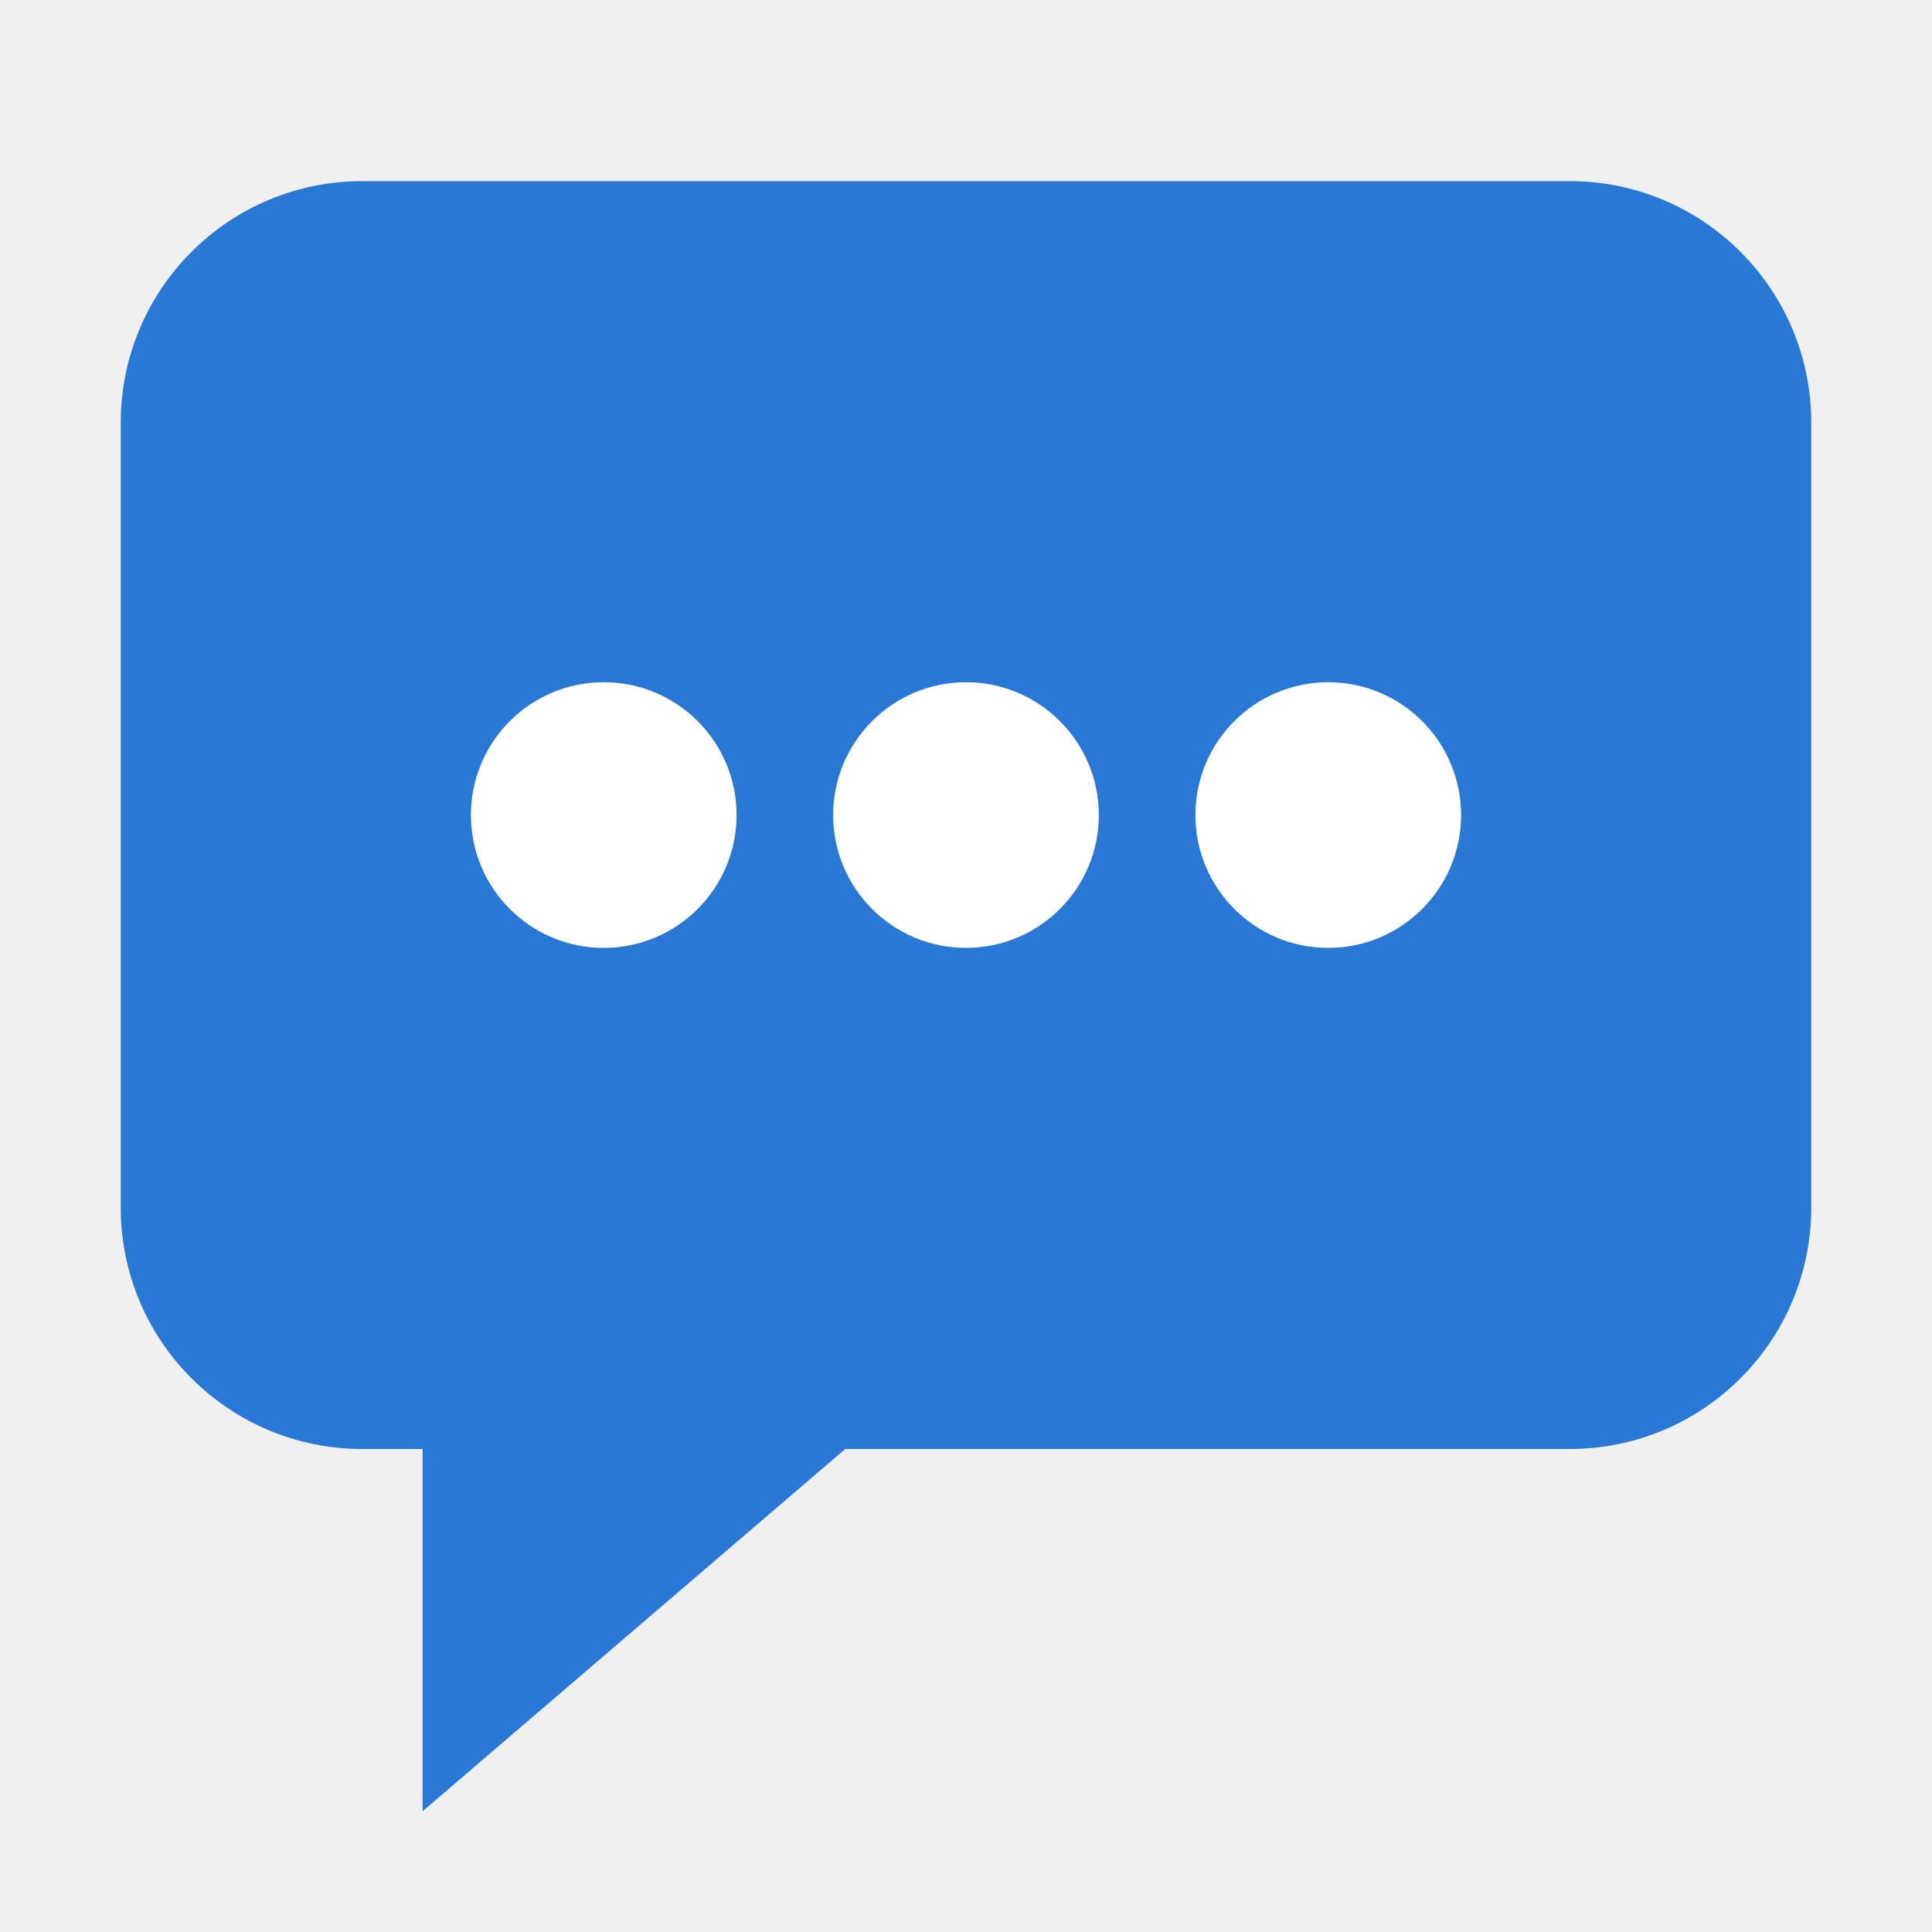
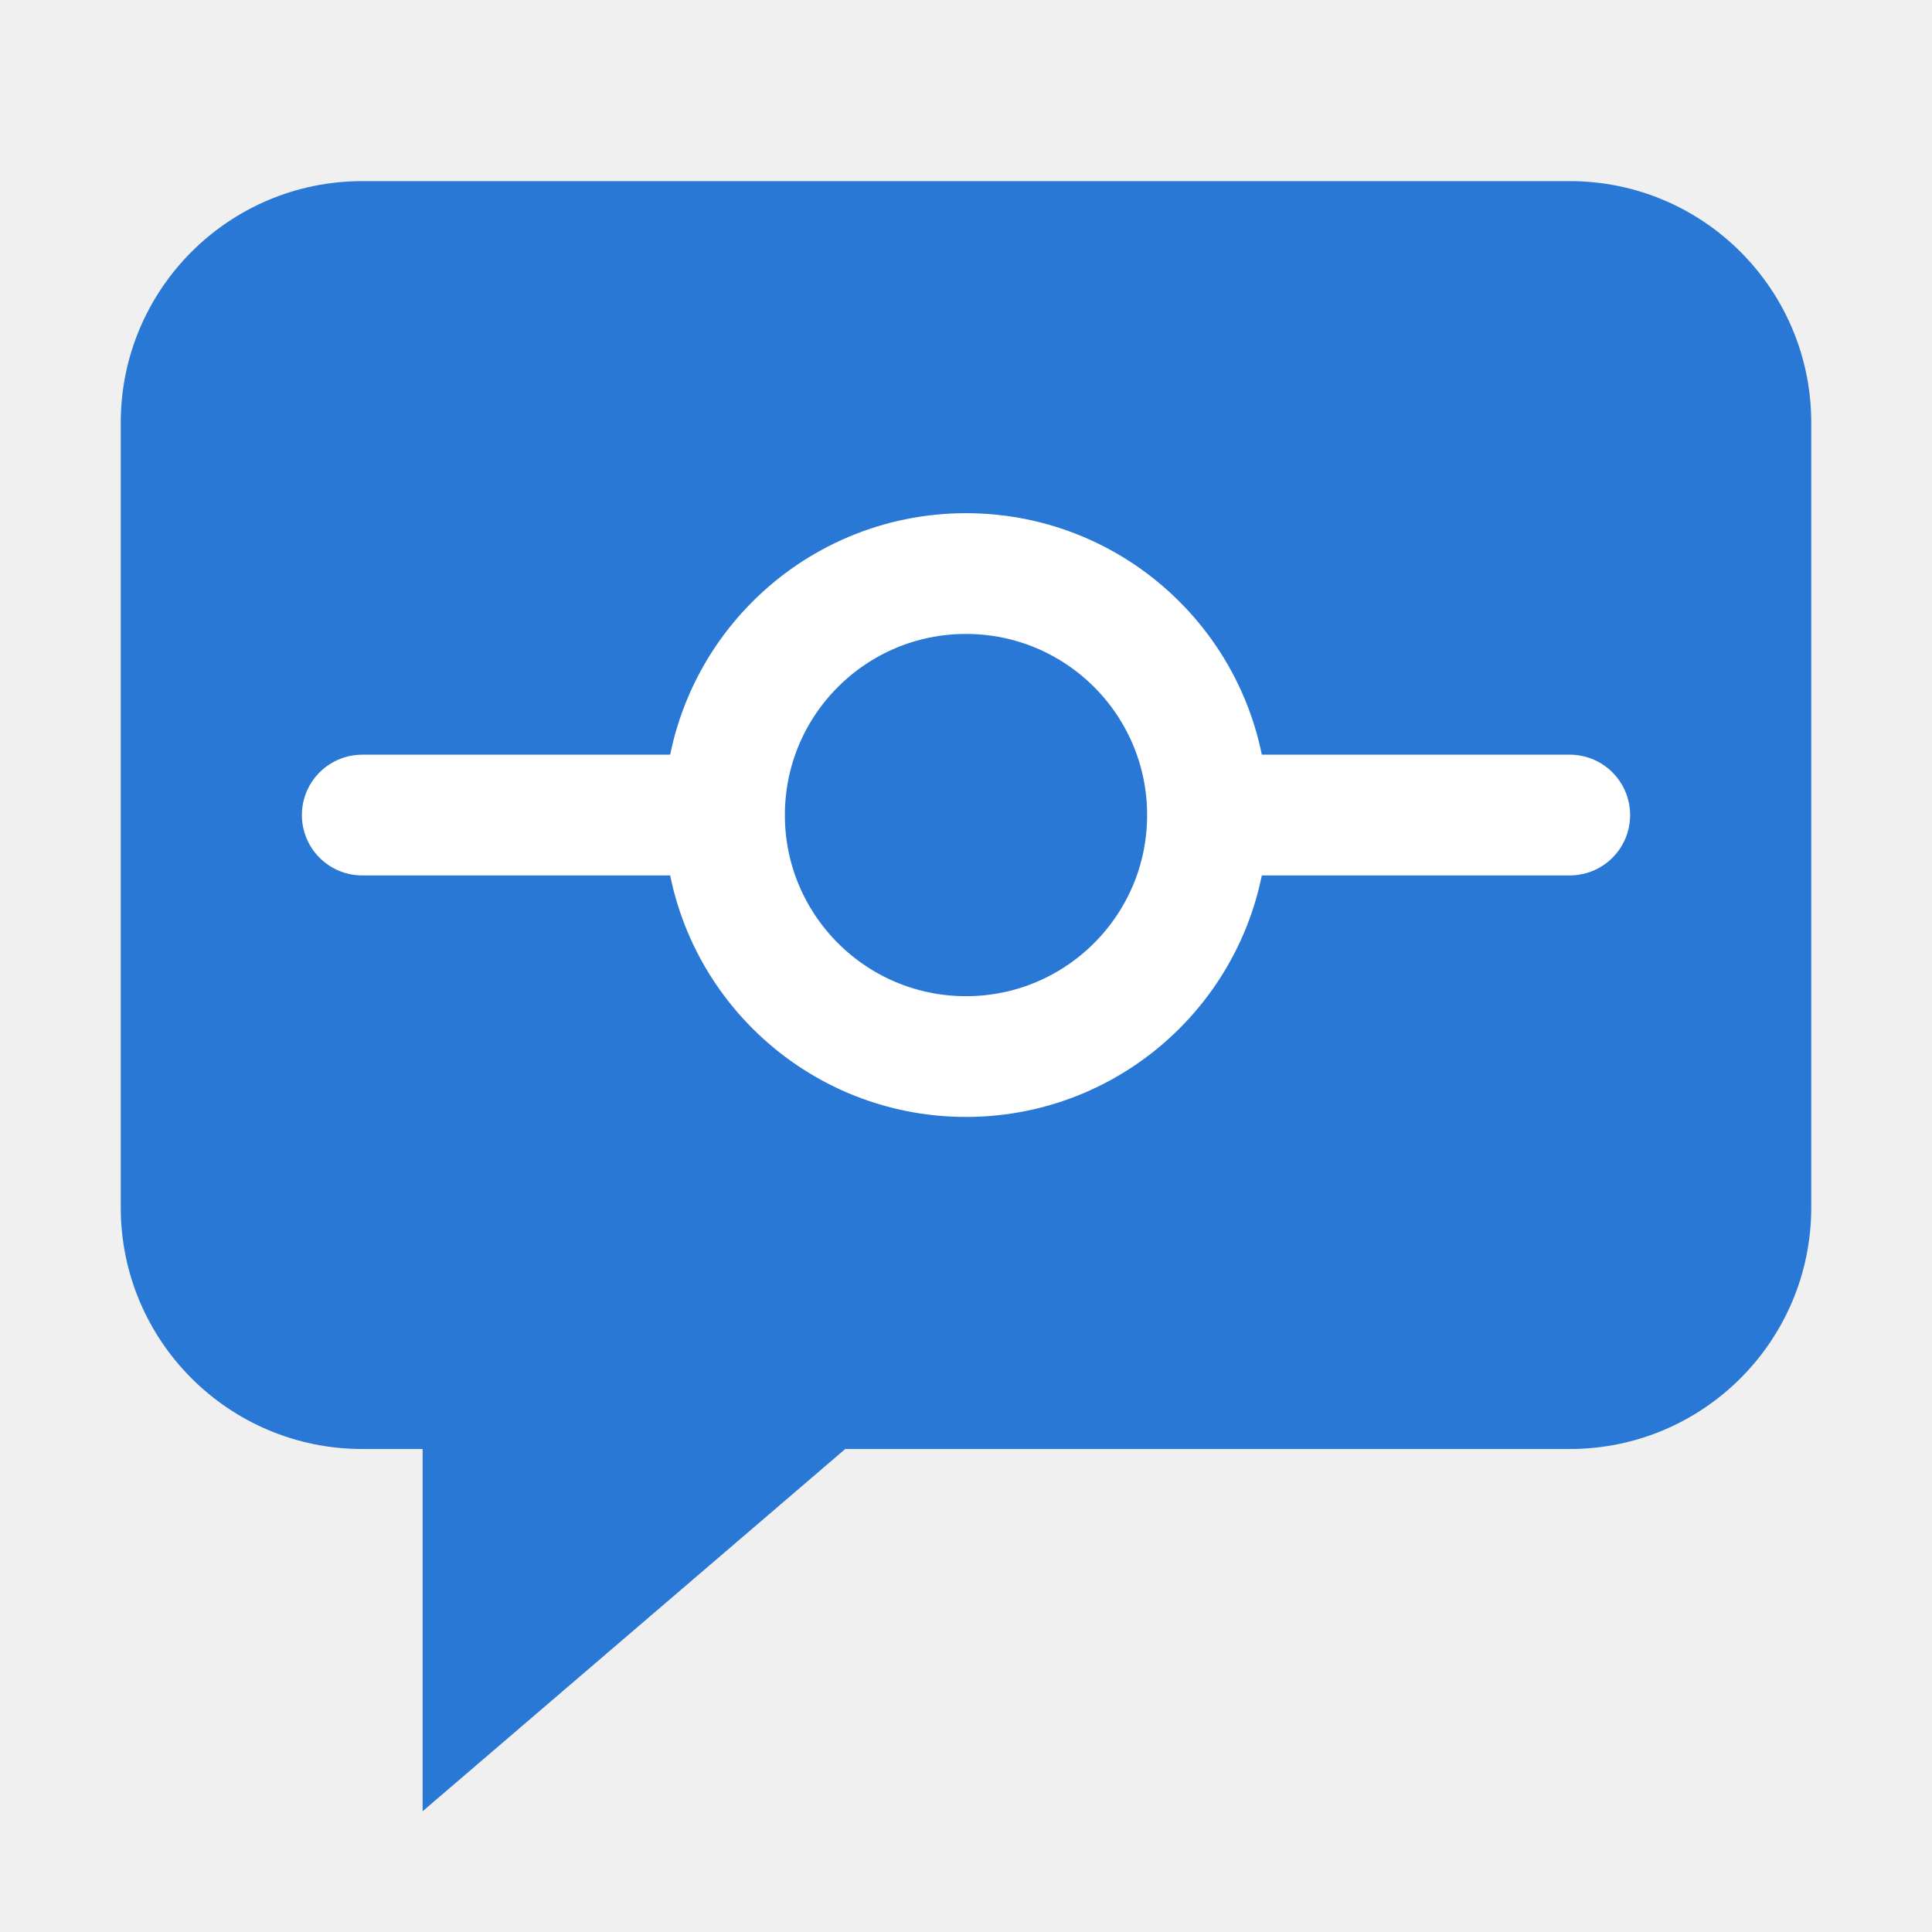
<svg xmlns="http://www.w3.org/2000/svg" viewBox="0 0 32 32">
  <path fill="#2a78d6" d="M6 3h20a4 4 0 0 1 4 4v13a4 4 0 0 1-4 4H14l-7 6v-6H6a4 4 0 0 1-4-4V7a4 4 0 0 1 4-4z" />
-   <circle cx="10" cy="13.5" r="2.2" fill="#fff" />
-   <circle cx="16" cy="13.5" r="2.2" fill="#fff" />
-   <circle cx="22" cy="13.5" r="2.2" fill="#fff" />
+   <path d="M6 13.5h20" stroke="#fff" stroke-width="2" stroke-linecap="round" />
+   <circle cx="16" cy="13.5" r="4" fill="#2a78d6" stroke="#fff" stroke-width="2" />
</svg>
